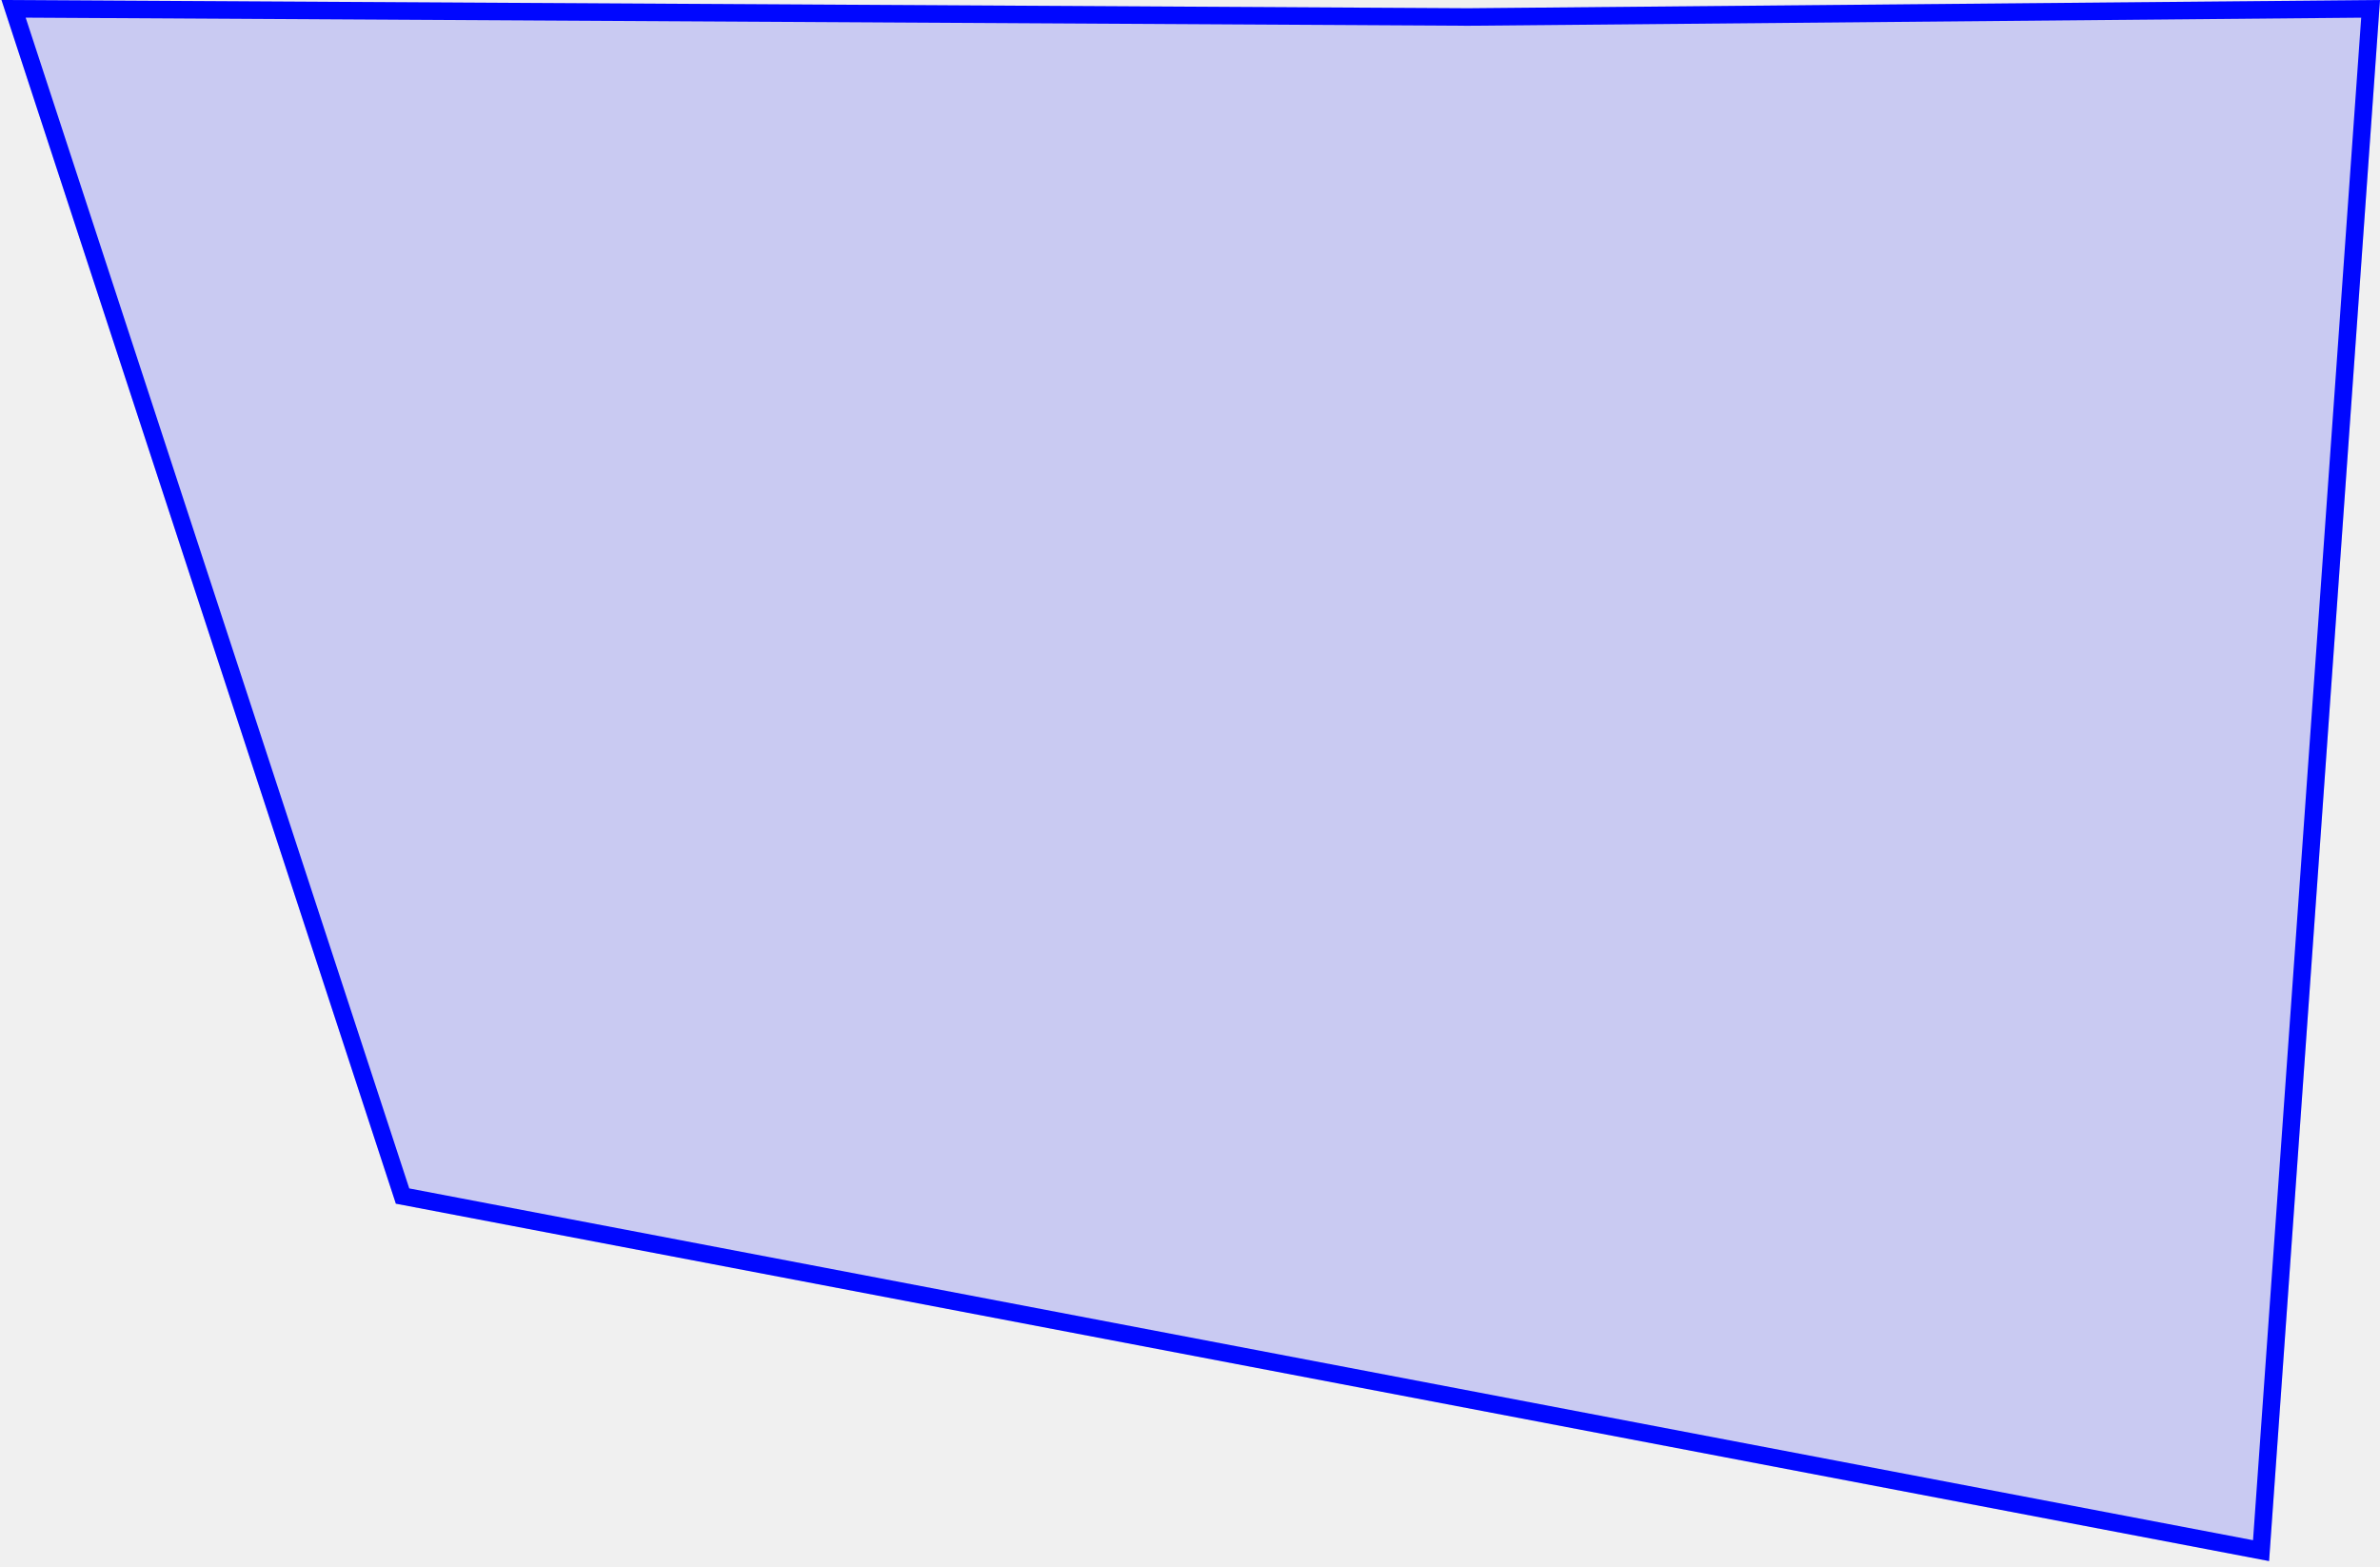
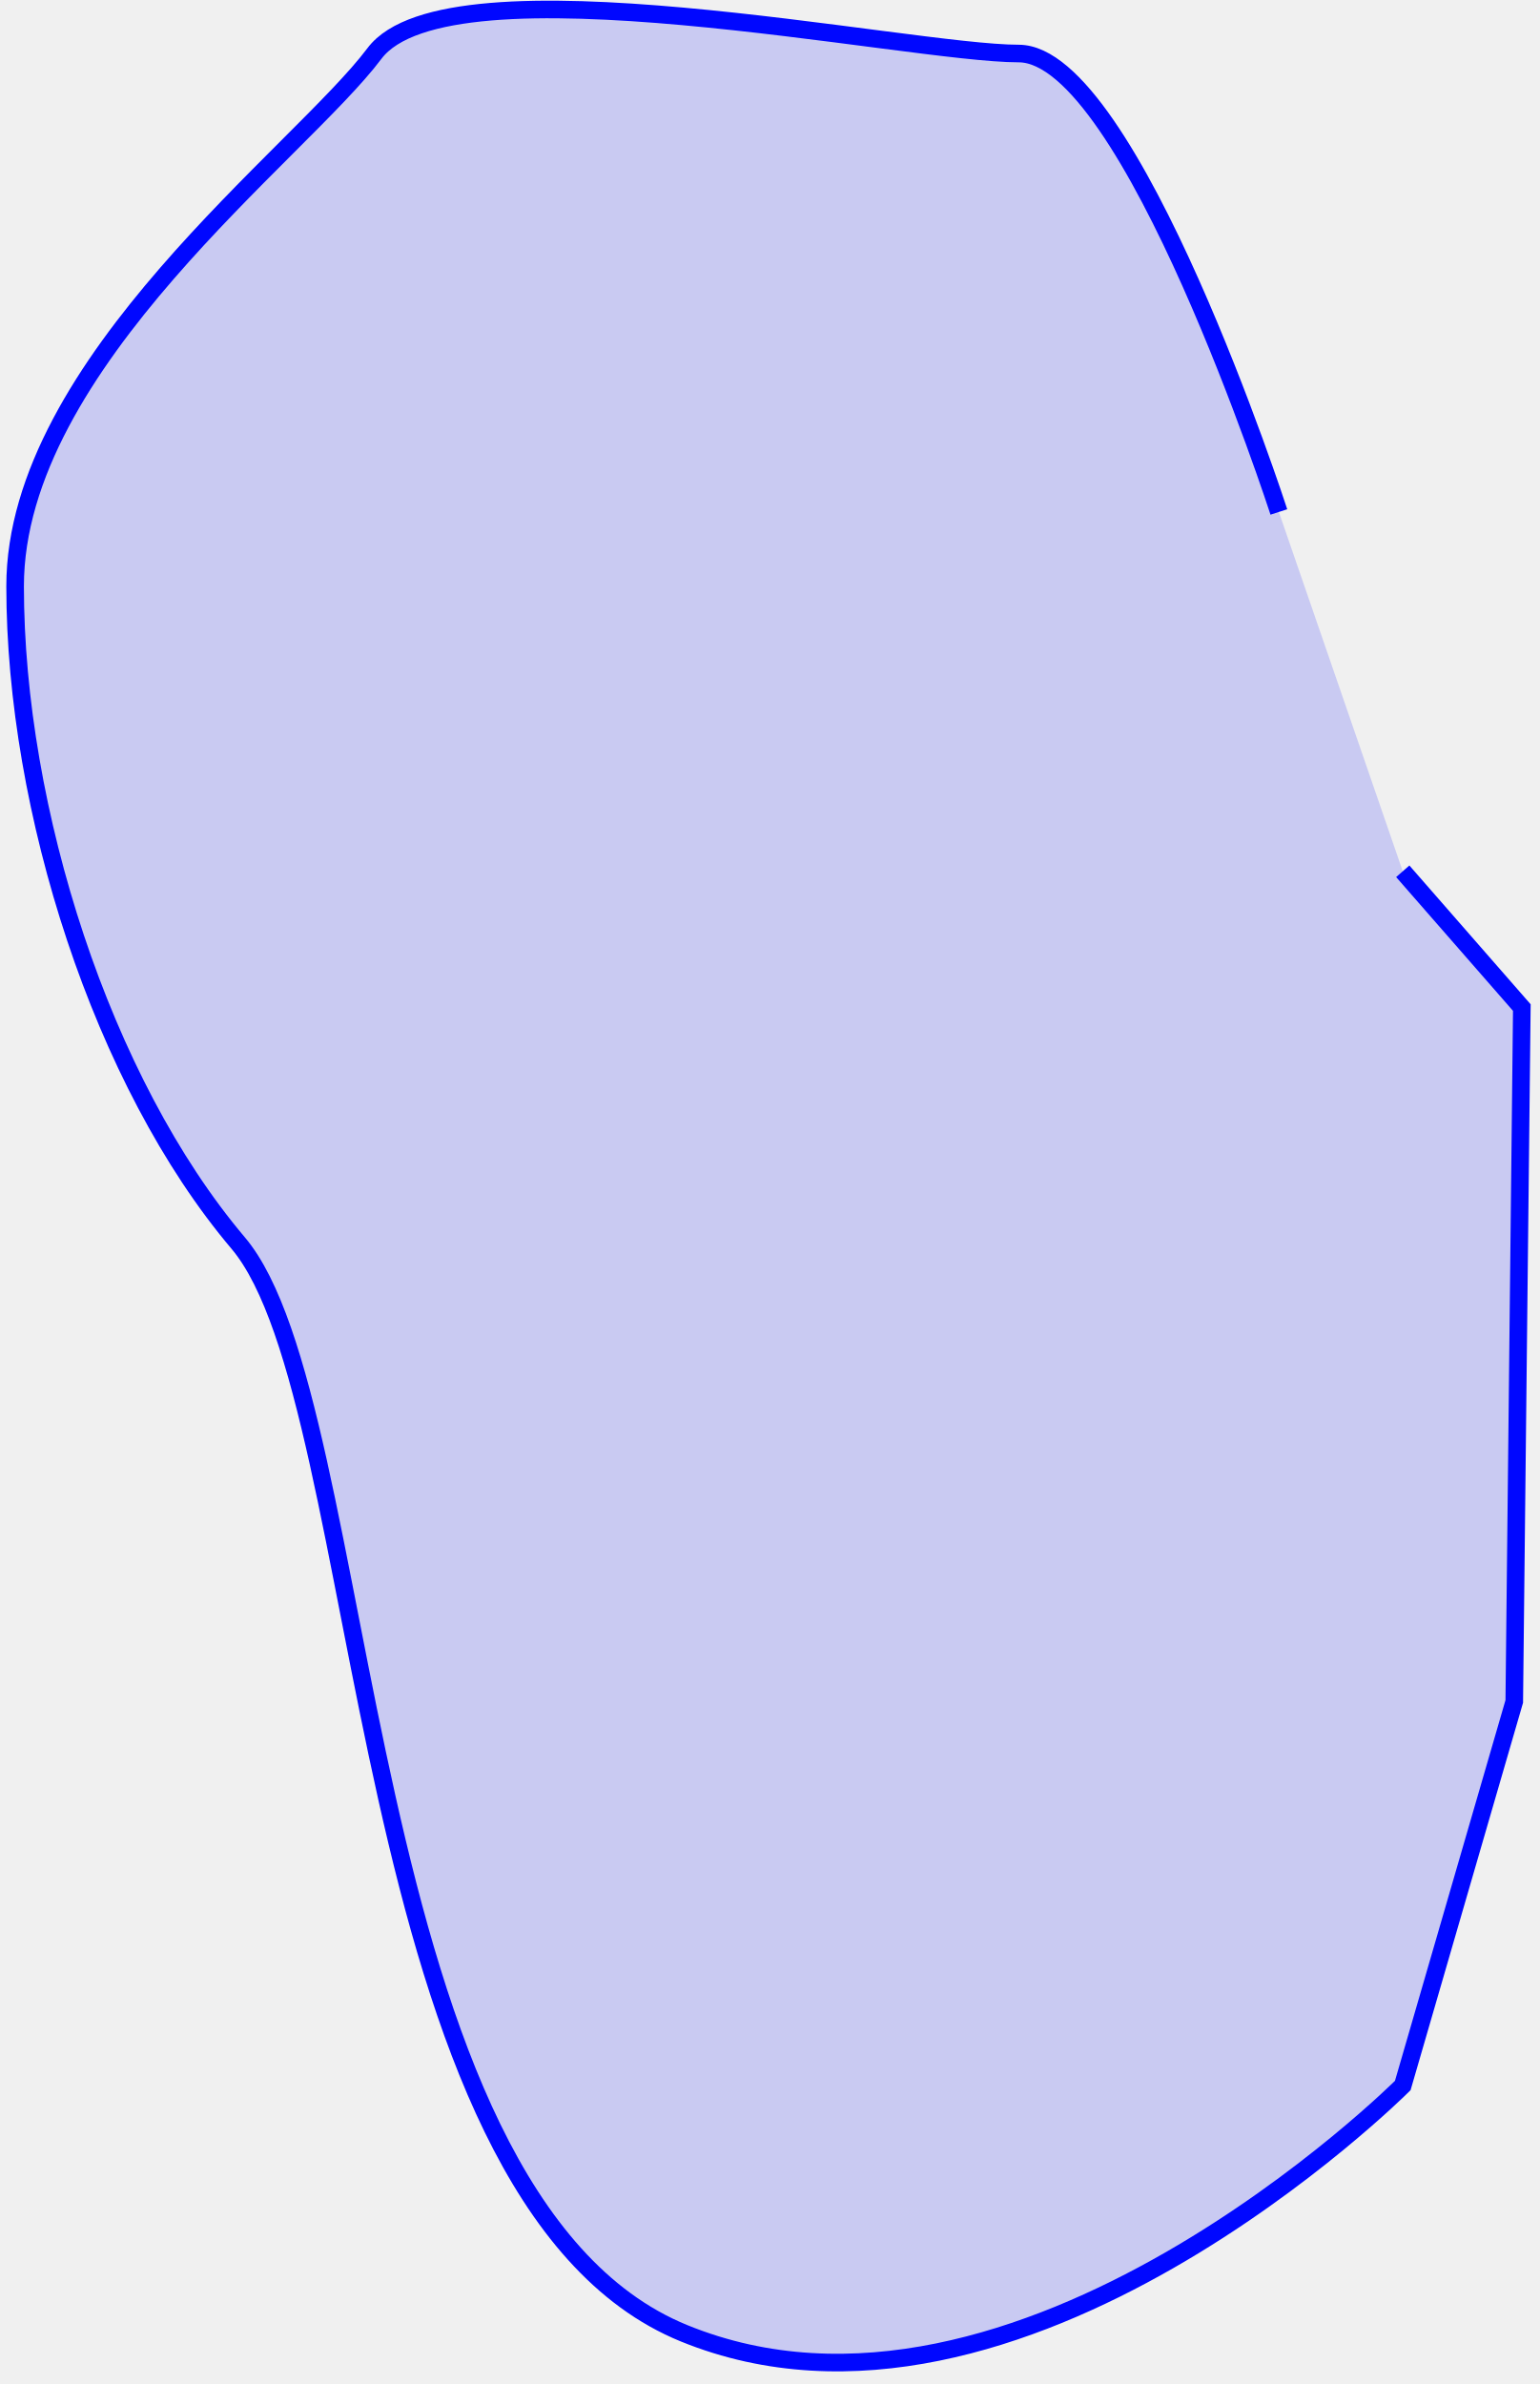
- <svg xmlns="http://www.w3.org/2000/svg" version="1.1" width="272px" height="179px">
-   <defs>
-     <mask fill="white" id="clip92">
-       <path d="M 272 0  L 167.775 0.944  L 0.169 0  L 45.239 137.563  L 259.324 178.408  L 272 0  Z " fill-rule="evenodd" />
-     </mask>
-   </defs>
-   <g transform="matrix(1 0 0 1 -1428 -223 )">
-     <path d="M 272 0  L 167.775 0.944  L 0.169 0  L 45.239 137.563  L 259.324 178.408  L 272 0  Z " fill-rule="nonzero" fill="#0007ff" stroke="none" fill-opacity="0.161" transform="matrix(1 0 0 1 1428 223 )" />
-     <path d="M 272 0  L 167.775 0.944  L 0.169 0  L 45.239 137.563  L 259.324 178.408  L 272 0  Z " stroke-width="4" stroke="#0007ff" fill="none" transform="matrix(1 0 0 1 1428 223 )" mask="url(#clip92)" />
+ <svg xmlns="http://www.w3.org/2000/svg" version="1.1" width="175px" height="271px">
+   <g transform="matrix(1 0 0 1 -1718 -308 )">
+     <path d="M 158.465 98.042  L 144.38 57.197  C 144.38 57.197  127.479 5.085  114.803 5.085  C 102.127 5.085  50.014 -6.183  41.563 5.085  C 33.113 16.352  0.718 40.296  0.718 65.648  C 0.718 91  10.577 121.986  26.07 140.296  C 41.563 158.606  38.746 248.746  76.775 264.239  C 114.803 279.732  158.465 236.07  158.465 236.07  L 171.141 192.408  L 172 113.535  L 158.465 98.042  Z " fill-rule="nonzero" fill="#0007ff" stroke="none" fill-opacity="0.161" transform="matrix(1 0 0 1 1719 309 )" />
+     <path d="M 144.38 57.197  C 144.38 57.197  127.479 5.085  114.803 5.085  C 102.127 5.085  50.014 -6.183  41.563 5.085  C 33.113 16.352  0.718 40.296  0.718 65.648  C 0.718 91  10.577 121.986  26.07 140.296  C 41.563 158.606  38.746 248.746  76.775 264.239  C 114.803 279.732  158.465 236.07  158.465 236.07  L 171.141 192.408  L 172 113.535  L 158.465 98.042  " stroke-width="2" stroke="#0007ff" fill="none" transform="matrix(1 0 0 1 1719 309 )" />
  </g>
</svg>
